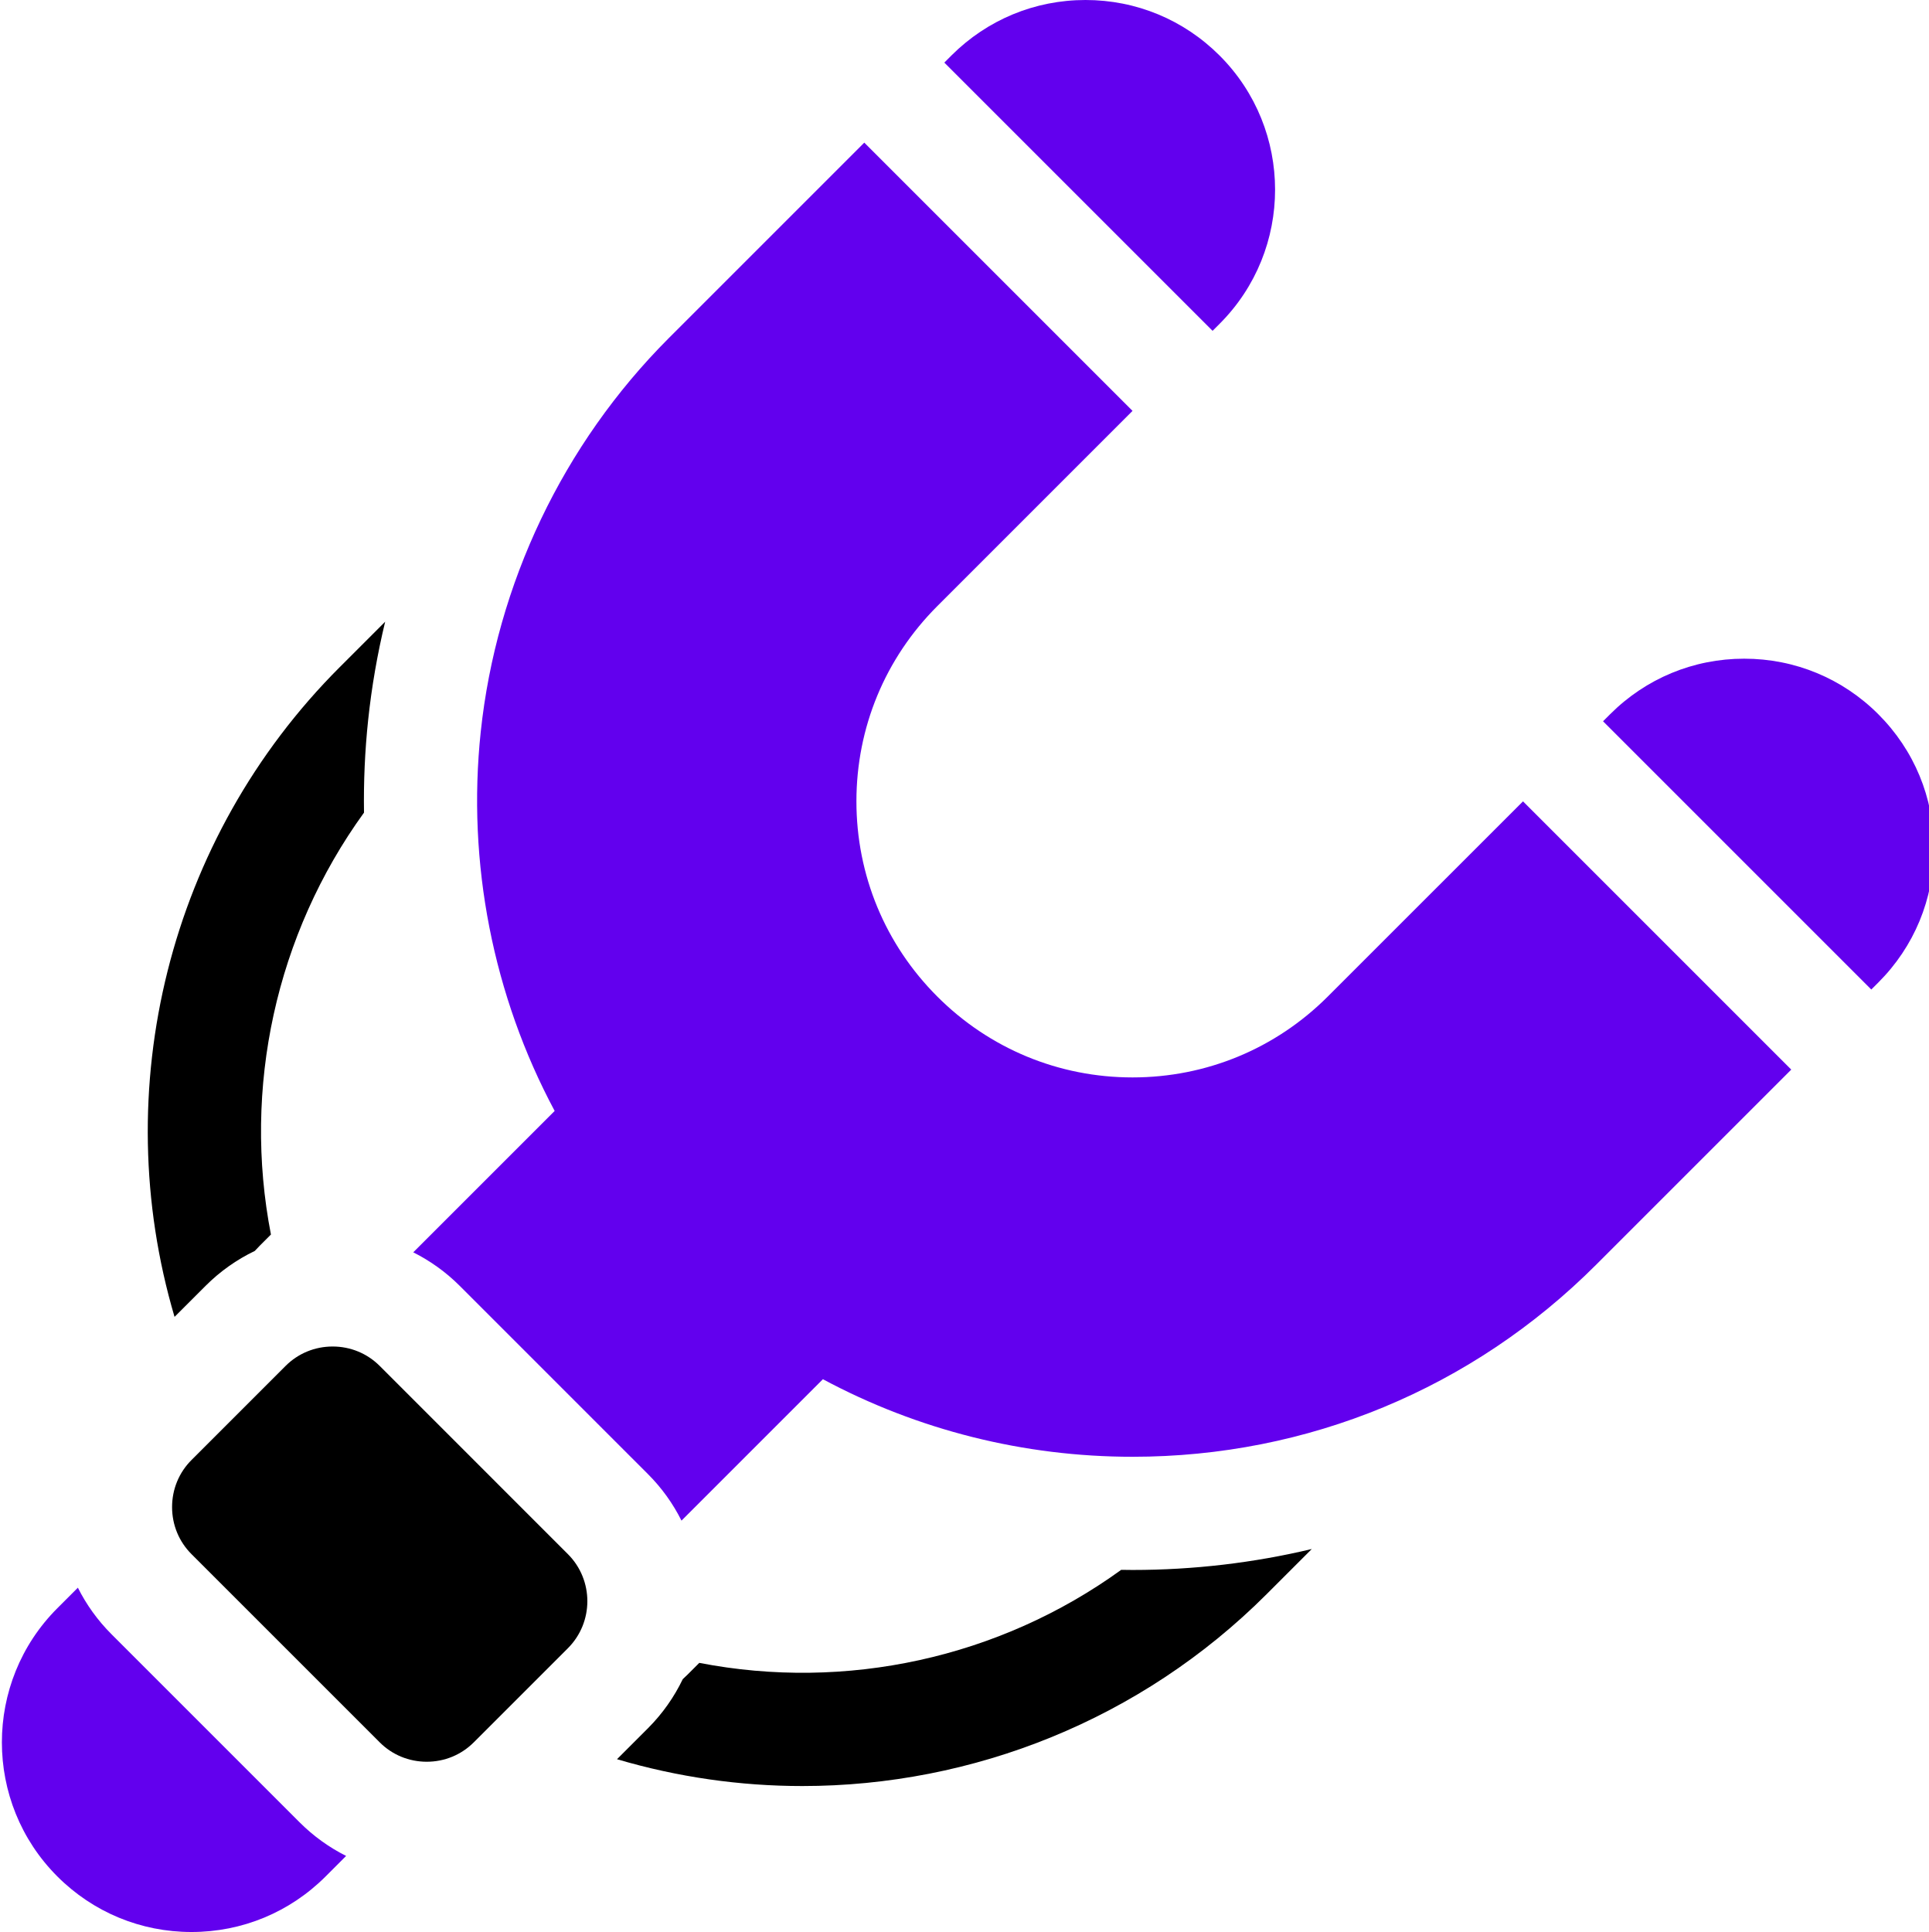
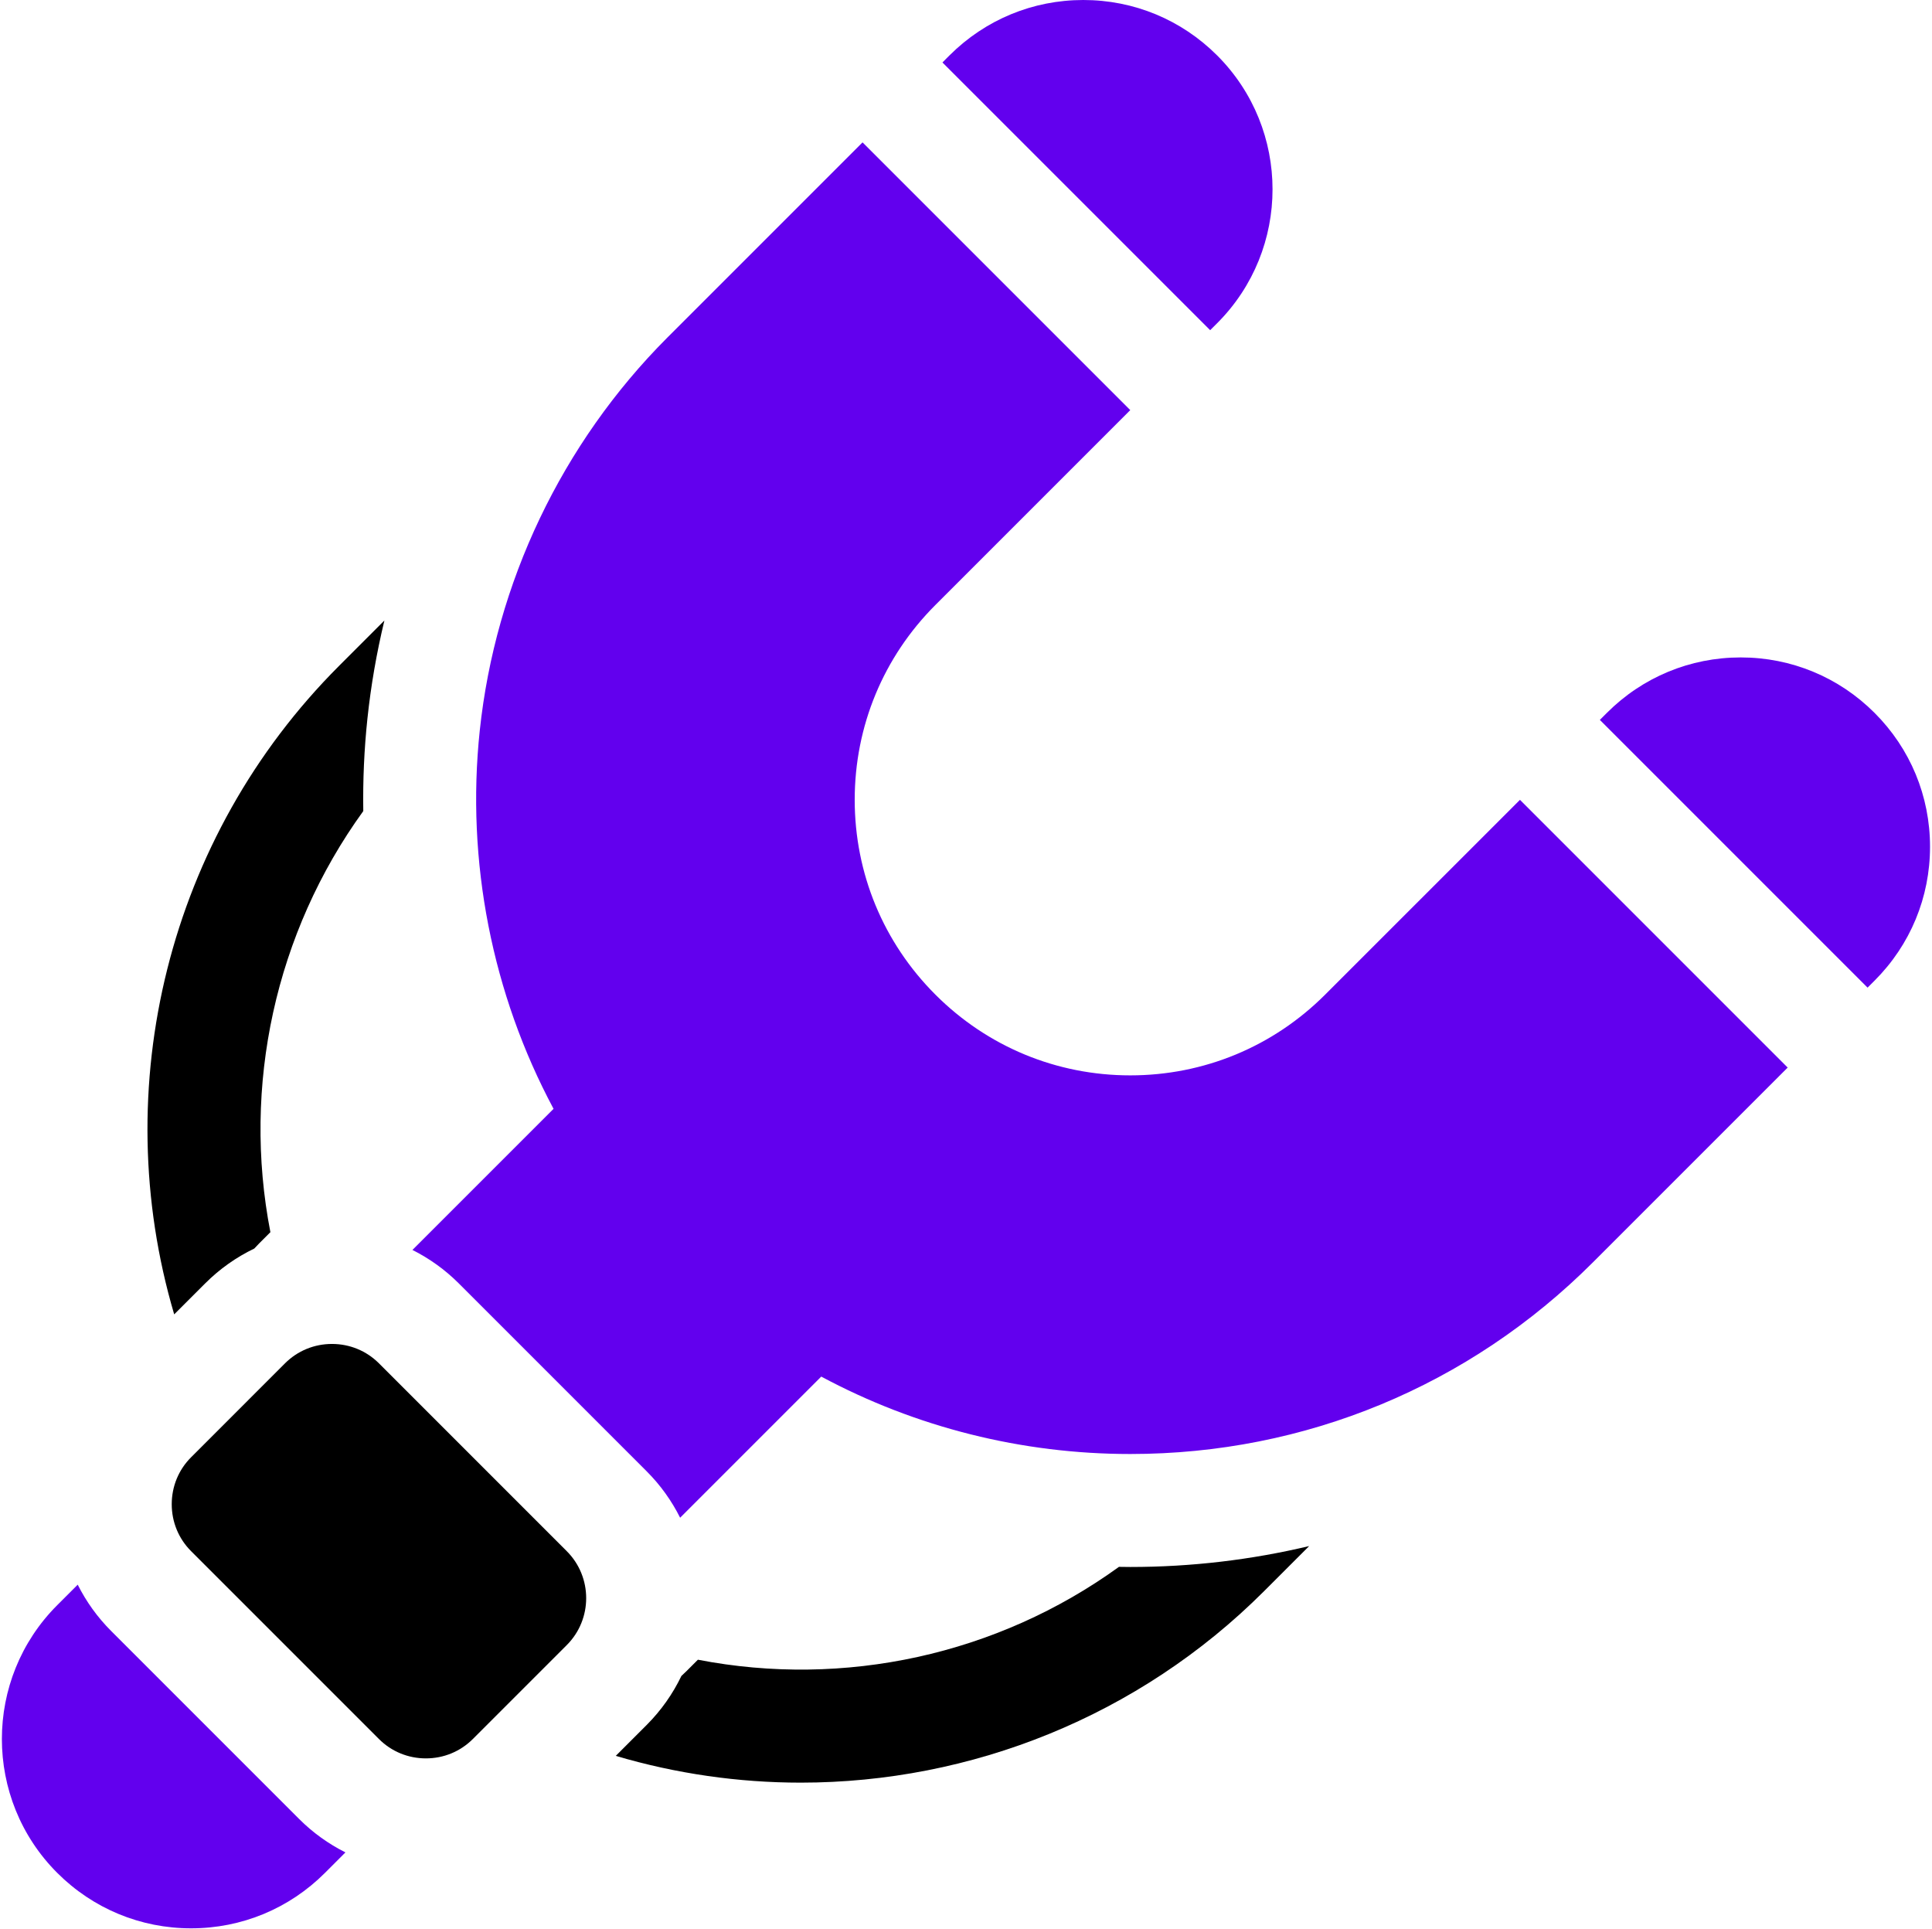
- <svg xmlns="http://www.w3.org/2000/svg" viewBox="0 0 511 512">
+ <svg xmlns="http://www.w3.org/2000/svg" viewBox="0 0 513 512">
  <style>
.frame { fill: #6200EE }
</style>
  <path class="frame" d="m497.754 189.285c-9.492-9.496-22.117-14.727-35.543-14.727-13.43 0-26.051 5.23-35.543 14.727l-1.863 1.859 71.086 71.09 1.863-1.863c9.496-9.492 14.723-22.117 14.723-35.543 0-13.43-5.227-26.051-14.723-35.543zm0 0" />
  <path class="frame" d="m323.195 85.809c19.598-19.598 19.598-51.484 0-71.082-9.496-9.496-22.117-14.727-35.543-14.727-13.402 0-26.012 5.215-35.516 14.691l-1.891 1.895 71.086 71.086zm0 0" />
  <path d="m100.617 361.98c-3.316-3.312-7.742-5.141-12.465-5.141-4.727 0-9.152 1.828-12.473 5.145l-24.934 24.938c-3.316 3.312-5.145 7.742-5.145 12.469 0 4.723 1.824 9.148 5.145 12.469l49.871 49.871c3.316 3.32 7.746 5.148 12.469 5.148 4.727 0 9.152-1.828 12.469-5.145l24.941-24.941c6.871-6.871 6.871-18.059-.004-24.934zm0 0" />
  <path class="frame" d="m351.855 264.098c-13.82 13.816-32.195 21.43-51.738 21.43-19.543 0-37.918-7.609-51.734-21.43-13.82-13.82-21.434-32.191-21.434-51.738 0-19.543 7.613-37.914 21.434-51.734l51.734-51.738-71.086-71.086-51.637 51.637c-.051.047-.102.098-.148.148-.047.043-.09.09-.133.133-27.914 27.996-45.566 65.012-49.723 104.258-3.672 34.695 3.262 69.91 19.594 100.434l-37.473 37.469c4.5 2.258 8.66 5.23 12.32 8.891l49.875 49.879c3.707 3.707 6.66 7.879 8.887 12.328l37.473-37.473c25.129 13.477 53.258 20.555 82.059 20.555h.012c46.387 0 90.004-18.066 122.809-50.871l51.734-51.734-71.086-71.09zm0 0" />
  <path class="frame" d="m29.531 433.07c-3.66-3.66-6.637-7.816-8.895-12.316l-5.438 5.438c-19.598 19.598-19.598 51.488 0 71.086 9.496 9.492 22.117 14.723 35.547 14.723 13.426 0 26.047-5.23 35.543-14.723l5.434-5.438c-4.5-2.258-8.66-5.238-12.32-8.898zm0 0" />
  <path d="m297.117 416.023c-32.336 23.402-72.984 32.188-111.805 24.656l-3 3c-.453.453-.914.891-1.383 1.316-2.262 4.703-5.328 9.113-9.219 13.008l-8.207 8.207c16.109 4.762 32.656 7.109 49.125 7.109 45.164 0 89.738-17.562 123.031-50.855l11.957-11.957c-15.379 3.656-31.289 5.551-47.492 5.551-1.004 0-2.004-.023-3.008-.035zm0 0" />
  <path d="m54.469 340.773c3.855-3.859 8.266-6.965 13.047-9.262.418-.453.844-.906 1.285-1.352l2.996-2.996c-7.531-38.824 1.258-79.477 24.664-111.812-.125-8.188.234-16.375 1.098-24.531.93-8.801 2.445-17.504 4.508-26.059l-12.055 12.055c-45.438 45.438-61.574 111.883-43.758 172.168zm0 0" />
</svg>
